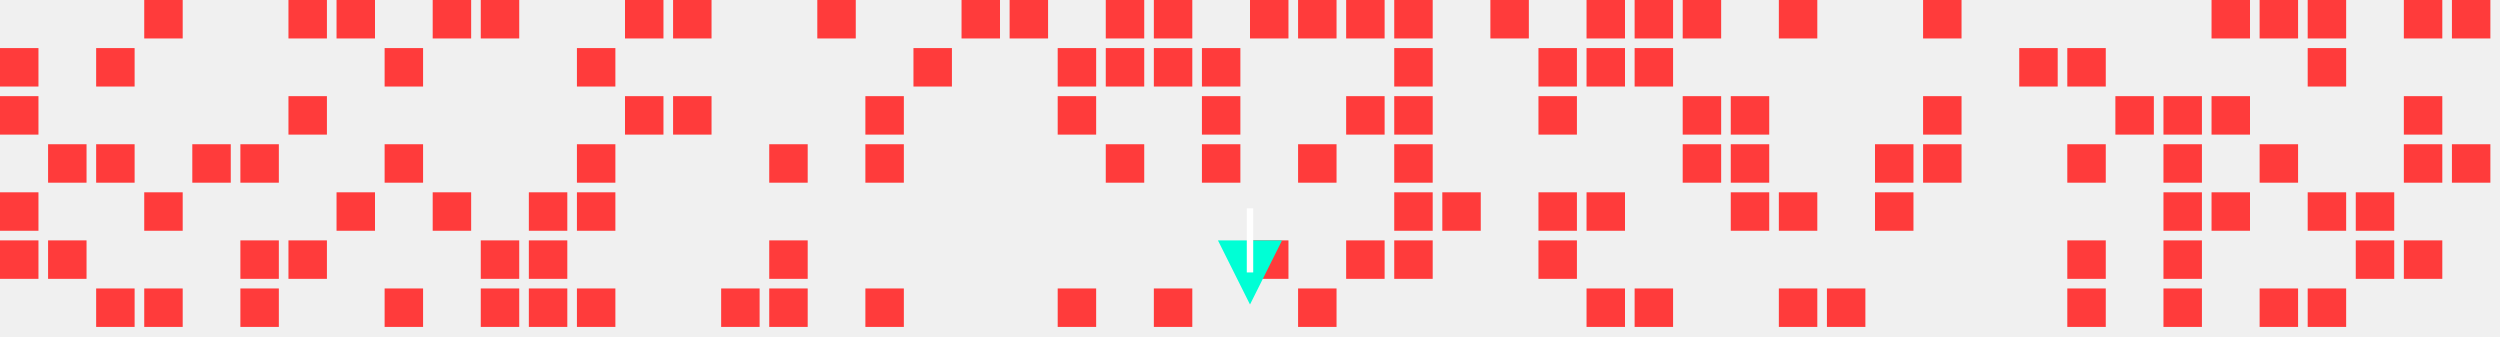
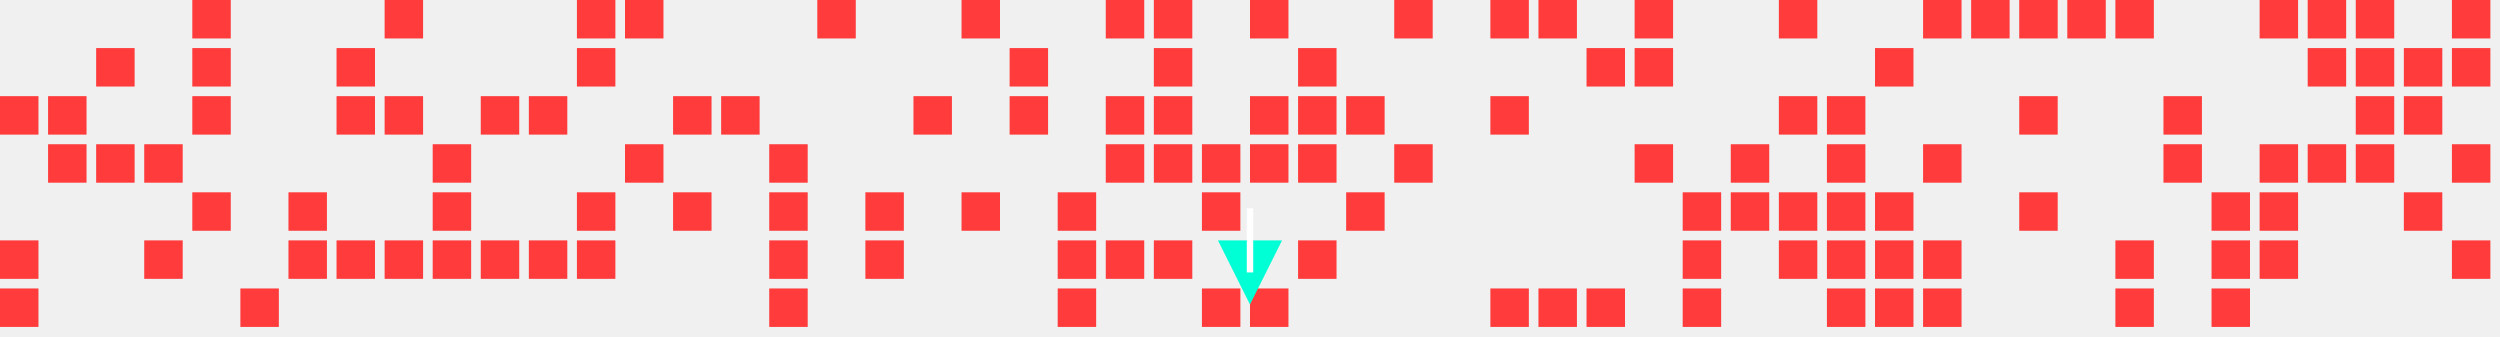
<svg xmlns="http://www.w3.org/2000/svg" width="780" height="105">
  <style>
.enemy { fill: #ff3b3b; }
.player { fill: #00ffd5; }
.bullet { fill: #fff; }
</style>
-   <rect class="enemy" x="0" y="15" width="12" height="12" />
  <rect class="enemy" x="0" y="30" width="12" height="12" />
-   <rect class="enemy" x="0" y="60" width="12" height="12" />
  <rect class="enemy" x="0" y="75" width="12" height="12" />
+   <rect class="enemy" x="0" y="90" width="12" height="12" />
+   <rect class="enemy" x="15" y="30" width="12" height="12" />
  <rect class="enemy" x="15" y="45" width="12" height="12" />
-   <rect class="enemy" x="15" y="75" width="12" height="12" />
  <rect class="enemy" x="30" y="15" width="12" height="12" />
  <rect class="enemy" x="30" y="45" width="12" height="12" />
-   <rect class="enemy" x="30" y="90" width="12" height="12" />
-   <rect class="enemy" x="45" y="0" width="12" height="12" />
-   <rect class="enemy" x="45" y="60" width="12" height="12" />
-   <rect class="enemy" x="45" y="90" width="12" height="12" />
-   <rect class="enemy" x="60" y="45" width="12" height="12" />
-   <rect class="enemy" x="75" y="45" width="12" height="12" />
-   <rect class="enemy" x="75" y="75" width="12" height="12" />
+   <rect class="enemy" x="45" y="45" width="12" height="12" />
+   <rect class="enemy" x="45" y="75" width="12" height="12" />
+   <rect class="enemy" x="60" y="0" width="12" height="12" />
+   <rect class="enemy" x="60" y="15" width="12" height="12" />
+   <rect class="enemy" x="60" y="30" width="12" height="12" />
+   <rect class="enemy" x="60" y="60" width="12" height="12" />
  <rect class="enemy" x="75" y="90" width="12" height="12" />
-   <rect class="enemy" x="90" y="0" width="12" height="12" />
-   <rect class="enemy" x="90" y="30" width="12" height="12" />
+   <rect class="enemy" x="90" y="60" width="12" height="12" />
  <rect class="enemy" x="90" y="75" width="12" height="12" />
-   <rect class="enemy" x="105" y="0" width="12" height="12" />
-   <rect class="enemy" x="105" y="60" width="12" height="12" />
-   <rect class="enemy" x="120" y="15" width="12" height="12" />
-   <rect class="enemy" x="120" y="45" width="12" height="12" />
-   <rect class="enemy" x="120" y="90" width="12" height="12" />
-   <rect class="enemy" x="135" y="0" width="12" height="12" />
+   <rect class="enemy" x="105" y="15" width="12" height="12" />
+   <rect class="enemy" x="105" y="30" width="12" height="12" />
+   <rect class="enemy" x="105" y="75" width="12" height="12" />
+   <rect class="enemy" x="120" y="0" width="12" height="12" />
+   <rect class="enemy" x="120" y="30" width="12" height="12" />
+   <rect class="enemy" x="120" y="75" width="12" height="12" />
+   <rect class="enemy" x="135" y="45" width="12" height="12" />
  <rect class="enemy" x="135" y="60" width="12" height="12" />
-   <rect class="enemy" x="150" y="0" width="12" height="12" />
+   <rect class="enemy" x="135" y="75" width="12" height="12" />
+   <rect class="enemy" x="150" y="30" width="12" height="12" />
  <rect class="enemy" x="150" y="75" width="12" height="12" />
-   <rect class="enemy" x="150" y="90" width="12" height="12" />
-   <rect class="enemy" x="165" y="60" width="12" height="12" />
+   <rect class="enemy" x="165" y="30" width="12" height="12" />
  <rect class="enemy" x="165" y="75" width="12" height="12" />
-   <rect class="enemy" x="165" y="90" width="12" height="12" />
+   <rect class="enemy" x="180" y="0" width="12" height="12" />
  <rect class="enemy" x="180" y="15" width="12" height="12" />
-   <rect class="enemy" x="180" y="45" width="12" height="12" />
  <rect class="enemy" x="180" y="60" width="12" height="12" />
-   <rect class="enemy" x="180" y="90" width="12" height="12" />
+   <rect class="enemy" x="180" y="75" width="12" height="12" />
  <rect class="enemy" x="195" y="0" width="12" height="12" />
-   <rect class="enemy" x="195" y="30" width="12" height="12" />
-   <rect class="enemy" x="210" y="0" width="12" height="12" />
+   <rect class="enemy" x="195" y="45" width="12" height="12" />
  <rect class="enemy" x="210" y="30" width="12" height="12" />
-   <rect class="enemy" x="225" y="90" width="12" height="12" />
+   <rect class="enemy" x="210" y="60" width="12" height="12" />
+   <rect class="enemy" x="225" y="30" width="12" height="12" />
  <rect class="enemy" x="240" y="45" width="12" height="12" />
+   <rect class="enemy" x="240" y="60" width="12" height="12" />
  <rect class="enemy" x="240" y="75" width="12" height="12" />
  <rect class="enemy" x="240" y="90" width="12" height="12" />
  <rect class="enemy" x="255" y="0" width="12" height="12" />
-   <rect class="enemy" x="270" y="30" width="12" height="12" />
-   <rect class="enemy" x="270" y="45" width="12" height="12" />
-   <rect class="enemy" x="270" y="90" width="12" height="12" />
-   <rect class="enemy" x="285" y="15" width="12" height="12" />
+   <rect class="enemy" x="270" y="60" width="12" height="12" />
+   <rect class="enemy" x="270" y="75" width="12" height="12" />
+   <rect class="enemy" x="285" y="30" width="12" height="12" />
  <rect class="enemy" x="300" y="0" width="12" height="12" />
-   <rect class="enemy" x="315" y="0" width="12" height="12" />
-   <rect class="enemy" x="330" y="15" width="12" height="12" />
-   <rect class="enemy" x="330" y="30" width="12" height="12" />
+   <rect class="enemy" x="300" y="60" width="12" height="12" />
+   <rect class="enemy" x="315" y="15" width="12" height="12" />
+   <rect class="enemy" x="315" y="30" width="12" height="12" />
+   <rect class="enemy" x="330" y="60" width="12" height="12" />
+   <rect class="enemy" x="330" y="75" width="12" height="12" />
  <rect class="enemy" x="330" y="90" width="12" height="12" />
  <rect class="enemy" x="345" y="0" width="12" height="12" />
-   <rect class="enemy" x="345" y="15" width="12" height="12" />
+   <rect class="enemy" x="345" y="30" width="12" height="12" />
  <rect class="enemy" x="345" y="45" width="12" height="12" />
+   <rect class="enemy" x="345" y="75" width="12" height="12" />
  <rect class="enemy" x="360" y="0" width="12" height="12" />
  <rect class="enemy" x="360" y="15" width="12" height="12" />
-   <rect class="enemy" x="360" y="90" width="12" height="12" />
-   <rect class="enemy" x="375" y="15" width="12" height="12" />
-   <rect class="enemy" x="375" y="30" width="12" height="12" />
+   <rect class="enemy" x="360" y="30" width="12" height="12" />
+   <rect class="enemy" x="360" y="45" width="12" height="12" />
+   <rect class="enemy" x="360" y="75" width="12" height="12" />
  <rect class="enemy" x="375" y="45" width="12" height="12" />
+   <rect class="enemy" x="375" y="60" width="12" height="12" />
+   <rect class="enemy" x="375" y="90" width="12" height="12" />
  <rect class="enemy" x="390" y="0" width="12" height="12" />
-   <rect class="enemy" x="390" y="75" width="12" height="12" />
-   <rect class="enemy" x="405" y="0" width="12" height="12" />
+   <rect class="enemy" x="390" y="30" width="12" height="12" />
+   <rect class="enemy" x="390" y="45" width="12" height="12" />
+   <rect class="enemy" x="390" y="90" width="12" height="12" />
+   <rect class="enemy" x="405" y="15" width="12" height="12" />
+   <rect class="enemy" x="405" y="30" width="12" height="12" />
  <rect class="enemy" x="405" y="45" width="12" height="12" />
-   <rect class="enemy" x="405" y="90" width="12" height="12" />
-   <rect class="enemy" x="420" y="0" width="12" height="12" />
+   <rect class="enemy" x="405" y="75" width="12" height="12" />
  <rect class="enemy" x="420" y="30" width="12" height="12" />
-   <rect class="enemy" x="420" y="75" width="12" height="12" />
+   <rect class="enemy" x="420" y="60" width="12" height="12" />
  <rect class="enemy" x="435" y="0" width="12" height="12" />
-   <rect class="enemy" x="435" y="15" width="12" height="12" />
-   <rect class="enemy" x="435" y="30" width="12" height="12" />
  <rect class="enemy" x="435" y="45" width="12" height="12" />
-   <rect class="enemy" x="435" y="60" width="12" height="12" />
-   <rect class="enemy" x="435" y="75" width="12" height="12" />
-   <rect class="enemy" x="450" y="60" width="12" height="12" />
  <rect class="enemy" x="465" y="0" width="12" height="12" />
-   <rect class="enemy" x="480" y="15" width="12" height="12" />
-   <rect class="enemy" x="480" y="30" width="12" height="12" />
-   <rect class="enemy" x="480" y="60" width="12" height="12" />
-   <rect class="enemy" x="480" y="75" width="12" height="12" />
-   <rect class="enemy" x="495" y="0" width="12" height="12" />
+   <rect class="enemy" x="465" y="30" width="12" height="12" />
+   <rect class="enemy" x="465" y="90" width="12" height="12" />
+   <rect class="enemy" x="480" y="0" width="12" height="12" />
+   <rect class="enemy" x="480" y="90" width="12" height="12" />
  <rect class="enemy" x="495" y="15" width="12" height="12" />
-   <rect class="enemy" x="495" y="60" width="12" height="12" />
  <rect class="enemy" x="495" y="90" width="12" height="12" />
  <rect class="enemy" x="510" y="0" width="12" height="12" />
  <rect class="enemy" x="510" y="15" width="12" height="12" />
-   <rect class="enemy" x="510" y="90" width="12" height="12" />
-   <rect class="enemy" x="525" y="0" width="12" height="12" />
-   <rect class="enemy" x="525" y="30" width="12" height="12" />
-   <rect class="enemy" x="525" y="45" width="12" height="12" />
-   <rect class="enemy" x="540" y="30" width="12" height="12" />
+   <rect class="enemy" x="510" y="45" width="12" height="12" />
+   <rect class="enemy" x="525" y="60" width="12" height="12" />
+   <rect class="enemy" x="525" y="75" width="12" height="12" />
+   <rect class="enemy" x="525" y="90" width="12" height="12" />
  <rect class="enemy" x="540" y="45" width="12" height="12" />
  <rect class="enemy" x="540" y="60" width="12" height="12" />
  <rect class="enemy" x="555" y="0" width="12" height="12" />
+   <rect class="enemy" x="555" y="30" width="12" height="12" />
  <rect class="enemy" x="555" y="60" width="12" height="12" />
-   <rect class="enemy" x="555" y="90" width="12" height="12" />
+   <rect class="enemy" x="555" y="75" width="12" height="12" />
+   <rect class="enemy" x="570" y="30" width="12" height="12" />
+   <rect class="enemy" x="570" y="45" width="12" height="12" />
+   <rect class="enemy" x="570" y="60" width="12" height="12" />
+   <rect class="enemy" x="570" y="75" width="12" height="12" />
  <rect class="enemy" x="570" y="90" width="12" height="12" />
-   <rect class="enemy" x="585" y="45" width="12" height="12" />
+   <rect class="enemy" x="585" y="15" width="12" height="12" />
  <rect class="enemy" x="585" y="60" width="12" height="12" />
+   <rect class="enemy" x="585" y="75" width="12" height="12" />
+   <rect class="enemy" x="585" y="90" width="12" height="12" />
  <rect class="enemy" x="600" y="0" width="12" height="12" />
-   <rect class="enemy" x="600" y="30" width="12" height="12" />
  <rect class="enemy" x="600" y="45" width="12" height="12" />
-   <rect class="enemy" x="630" y="15" width="12" height="12" />
-   <rect class="enemy" x="645" y="15" width="12" height="12" />
-   <rect class="enemy" x="645" y="45" width="12" height="12" />
-   <rect class="enemy" x="645" y="75" width="12" height="12" />
-   <rect class="enemy" x="645" y="90" width="12" height="12" />
-   <rect class="enemy" x="660" y="30" width="12" height="12" />
+   <rect class="enemy" x="600" y="75" width="12" height="12" />
+   <rect class="enemy" x="600" y="90" width="12" height="12" />
+   <rect class="enemy" x="615" y="0" width="12" height="12" />
+   <rect class="enemy" x="630" y="0" width="12" height="12" />
+   <rect class="enemy" x="630" y="30" width="12" height="12" />
+   <rect class="enemy" x="630" y="60" width="12" height="12" />
+   <rect class="enemy" x="645" y="0" width="12" height="12" />
+   <rect class="enemy" x="660" y="0" width="12" height="12" />
+   <rect class="enemy" x="660" y="75" width="12" height="12" />
+   <rect class="enemy" x="660" y="90" width="12" height="12" />
  <rect class="enemy" x="675" y="30" width="12" height="12" />
  <rect class="enemy" x="675" y="45" width="12" height="12" />
-   <rect class="enemy" x="675" y="60" width="12" height="12" />
-   <rect class="enemy" x="675" y="75" width="12" height="12" />
-   <rect class="enemy" x="675" y="90" width="12" height="12" />
-   <rect class="enemy" x="690" y="0" width="12" height="12" />
-   <rect class="enemy" x="690" y="30" width="12" height="12" />
  <rect class="enemy" x="690" y="60" width="12" height="12" />
+   <rect class="enemy" x="690" y="75" width="12" height="12" />
+   <rect class="enemy" x="690" y="90" width="12" height="12" />
  <rect class="enemy" x="705" y="0" width="12" height="12" />
  <rect class="enemy" x="705" y="45" width="12" height="12" />
-   <rect class="enemy" x="705" y="90" width="12" height="12" />
+   <rect class="enemy" x="705" y="60" width="12" height="12" />
+   <rect class="enemy" x="705" y="75" width="12" height="12" />
  <rect class="enemy" x="720" y="0" width="12" height="12" />
  <rect class="enemy" x="720" y="15" width="12" height="12" />
-   <rect class="enemy" x="720" y="60" width="12" height="12" />
-   <rect class="enemy" x="720" y="90" width="12" height="12" />
-   <rect class="enemy" x="735" y="60" width="12" height="12" />
-   <rect class="enemy" x="735" y="75" width="12" height="12" />
-   <rect class="enemy" x="750" y="0" width="12" height="12" />
+   <rect class="enemy" x="720" y="45" width="12" height="12" />
+   <rect class="enemy" x="735" y="0" width="12" height="12" />
+   <rect class="enemy" x="735" y="15" width="12" height="12" />
+   <rect class="enemy" x="735" y="30" width="12" height="12" />
+   <rect class="enemy" x="735" y="45" width="12" height="12" />
+   <rect class="enemy" x="750" y="15" width="12" height="12" />
  <rect class="enemy" x="750" y="30" width="12" height="12" />
-   <rect class="enemy" x="750" y="45" width="12" height="12" />
-   <rect class="enemy" x="750" y="75" width="12" height="12" />
+   <rect class="enemy" x="750" y="60" width="12" height="12" />
  <rect class="enemy" x="765" y="0" width="12" height="12" />
+   <rect class="enemy" x="765" y="15" width="12" height="12" />
  <rect class="enemy" x="765" y="45" width="12" height="12" />
+   <rect class="enemy" x="765" y="75" width="12" height="12" />
  <polygon class="player" points=" 390,95 380,75 400,75 " />
  <rect class="bullet" x="389" y="65" width="2" height="20">
    <animate attributeName="y" values="65;0" dur="1s" repeatCount="indefinite" />
  </rect>
</svg>
